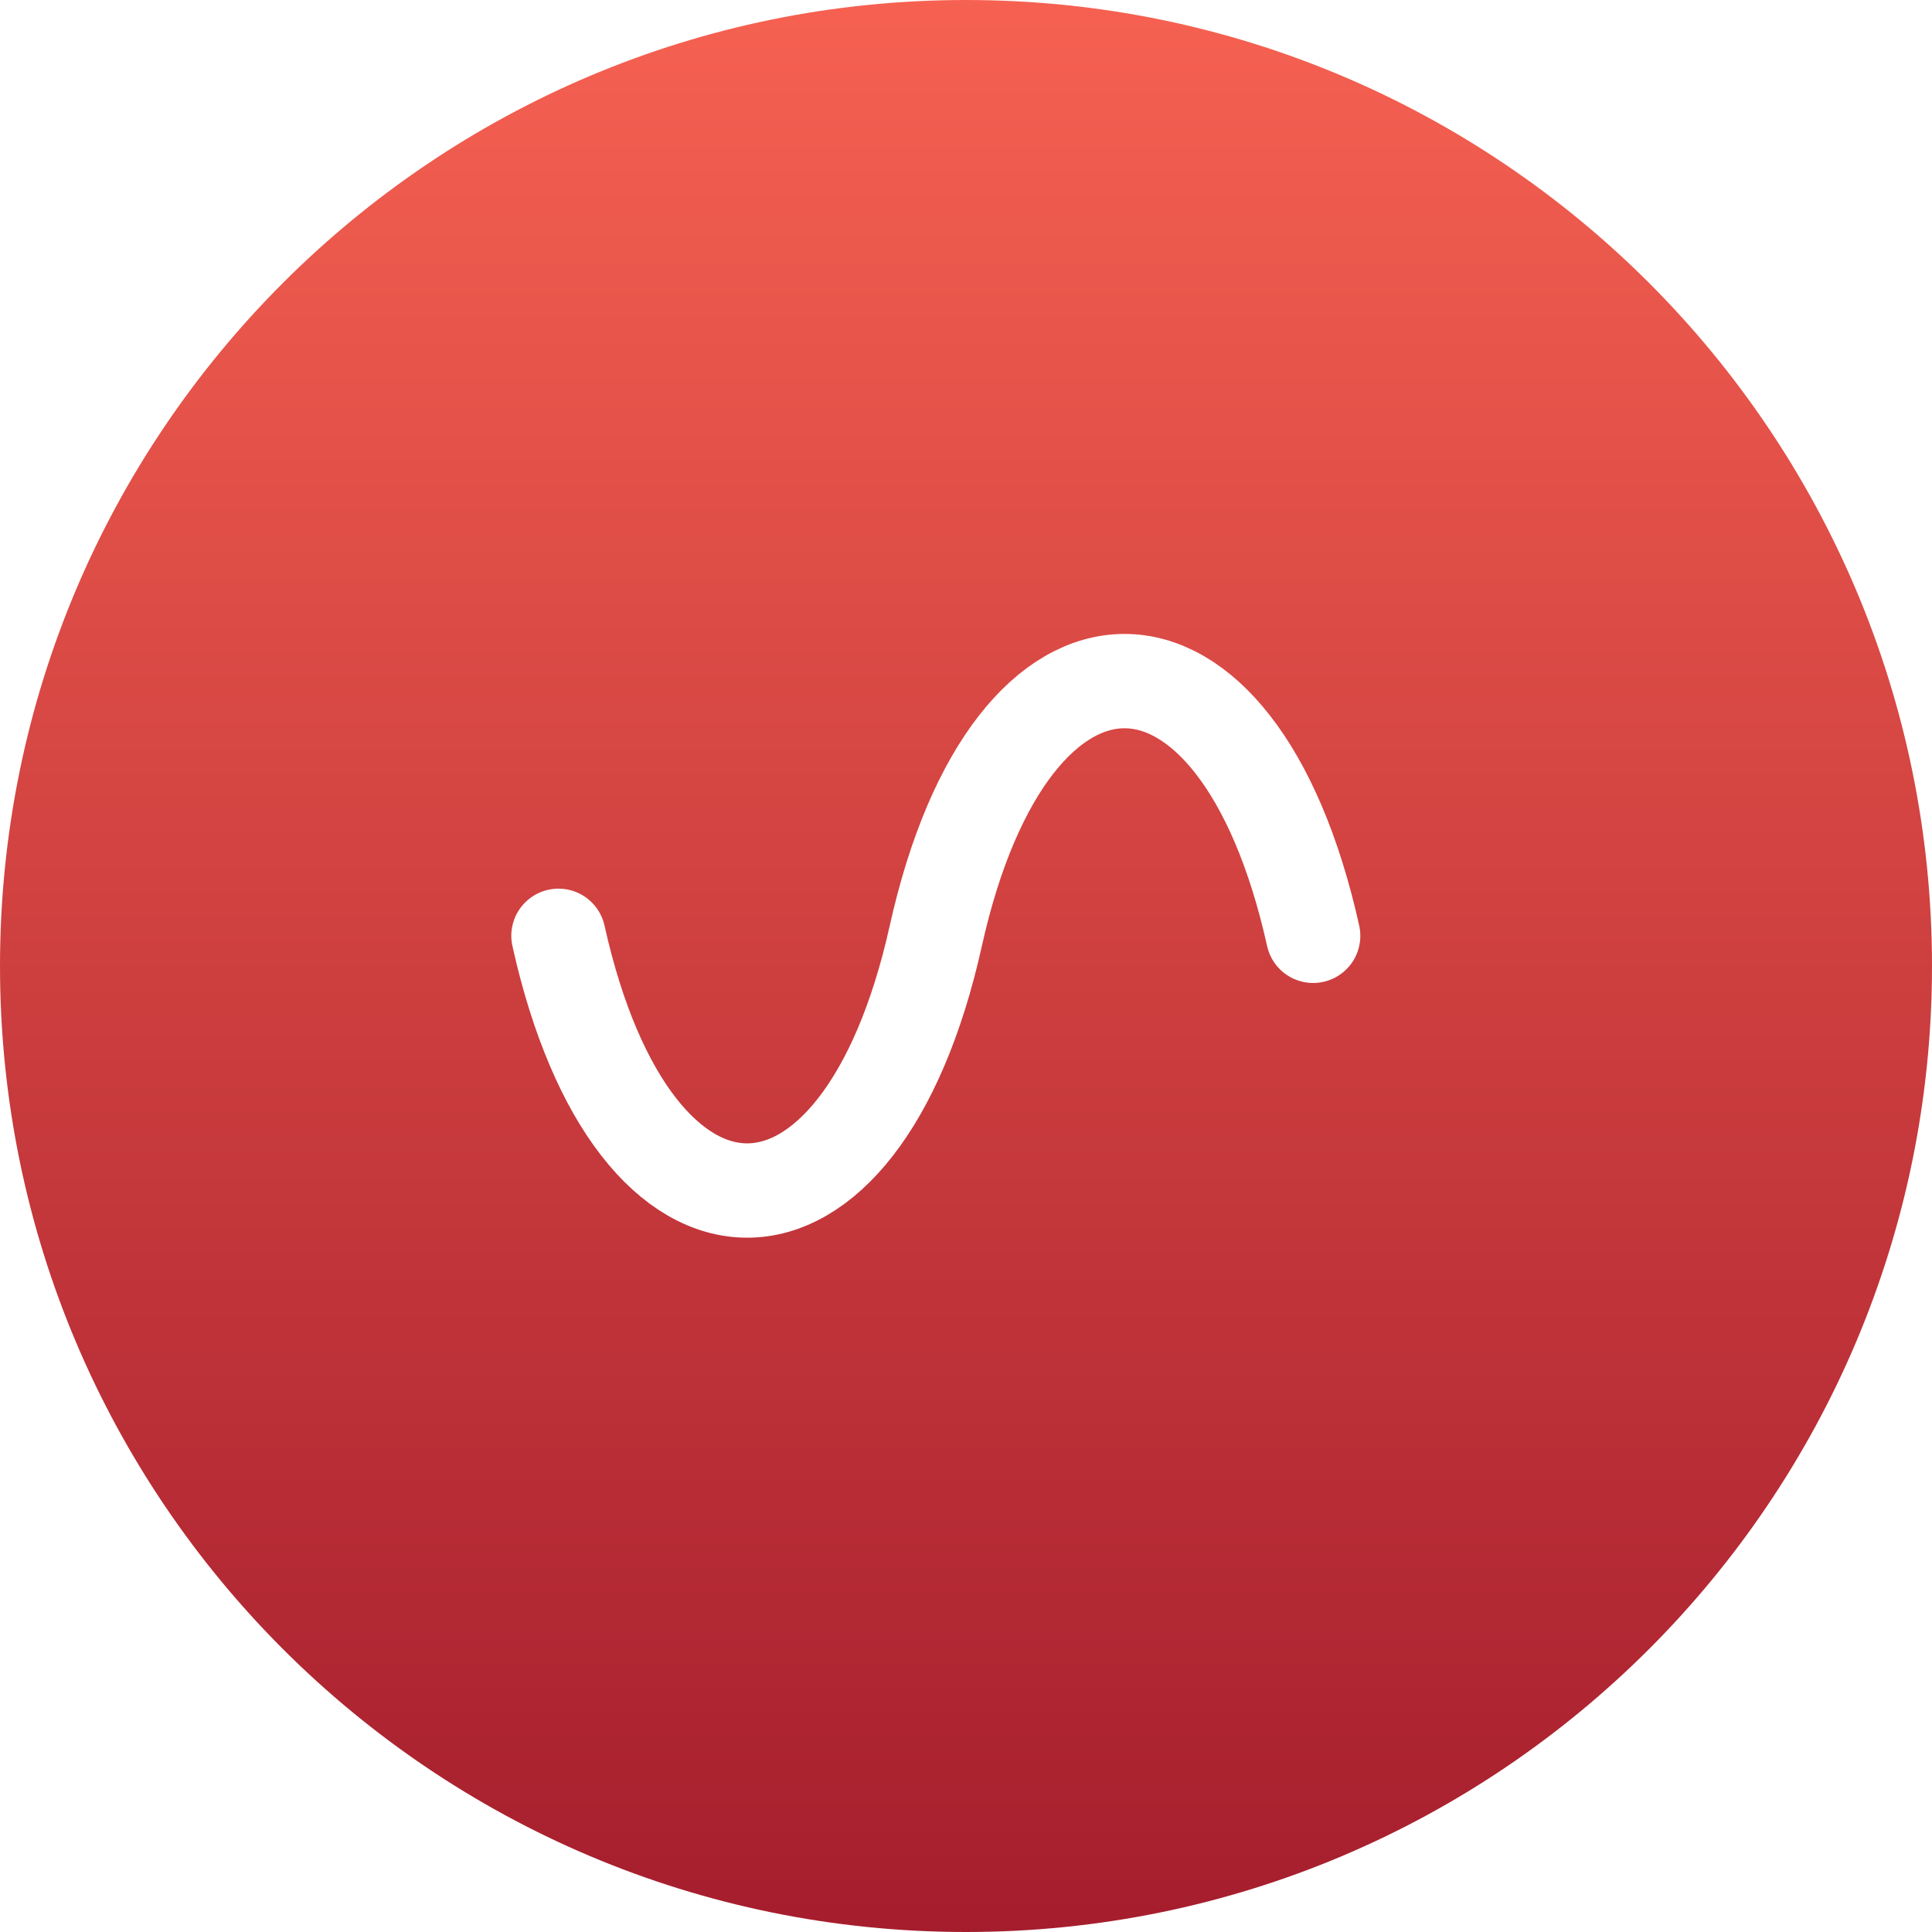
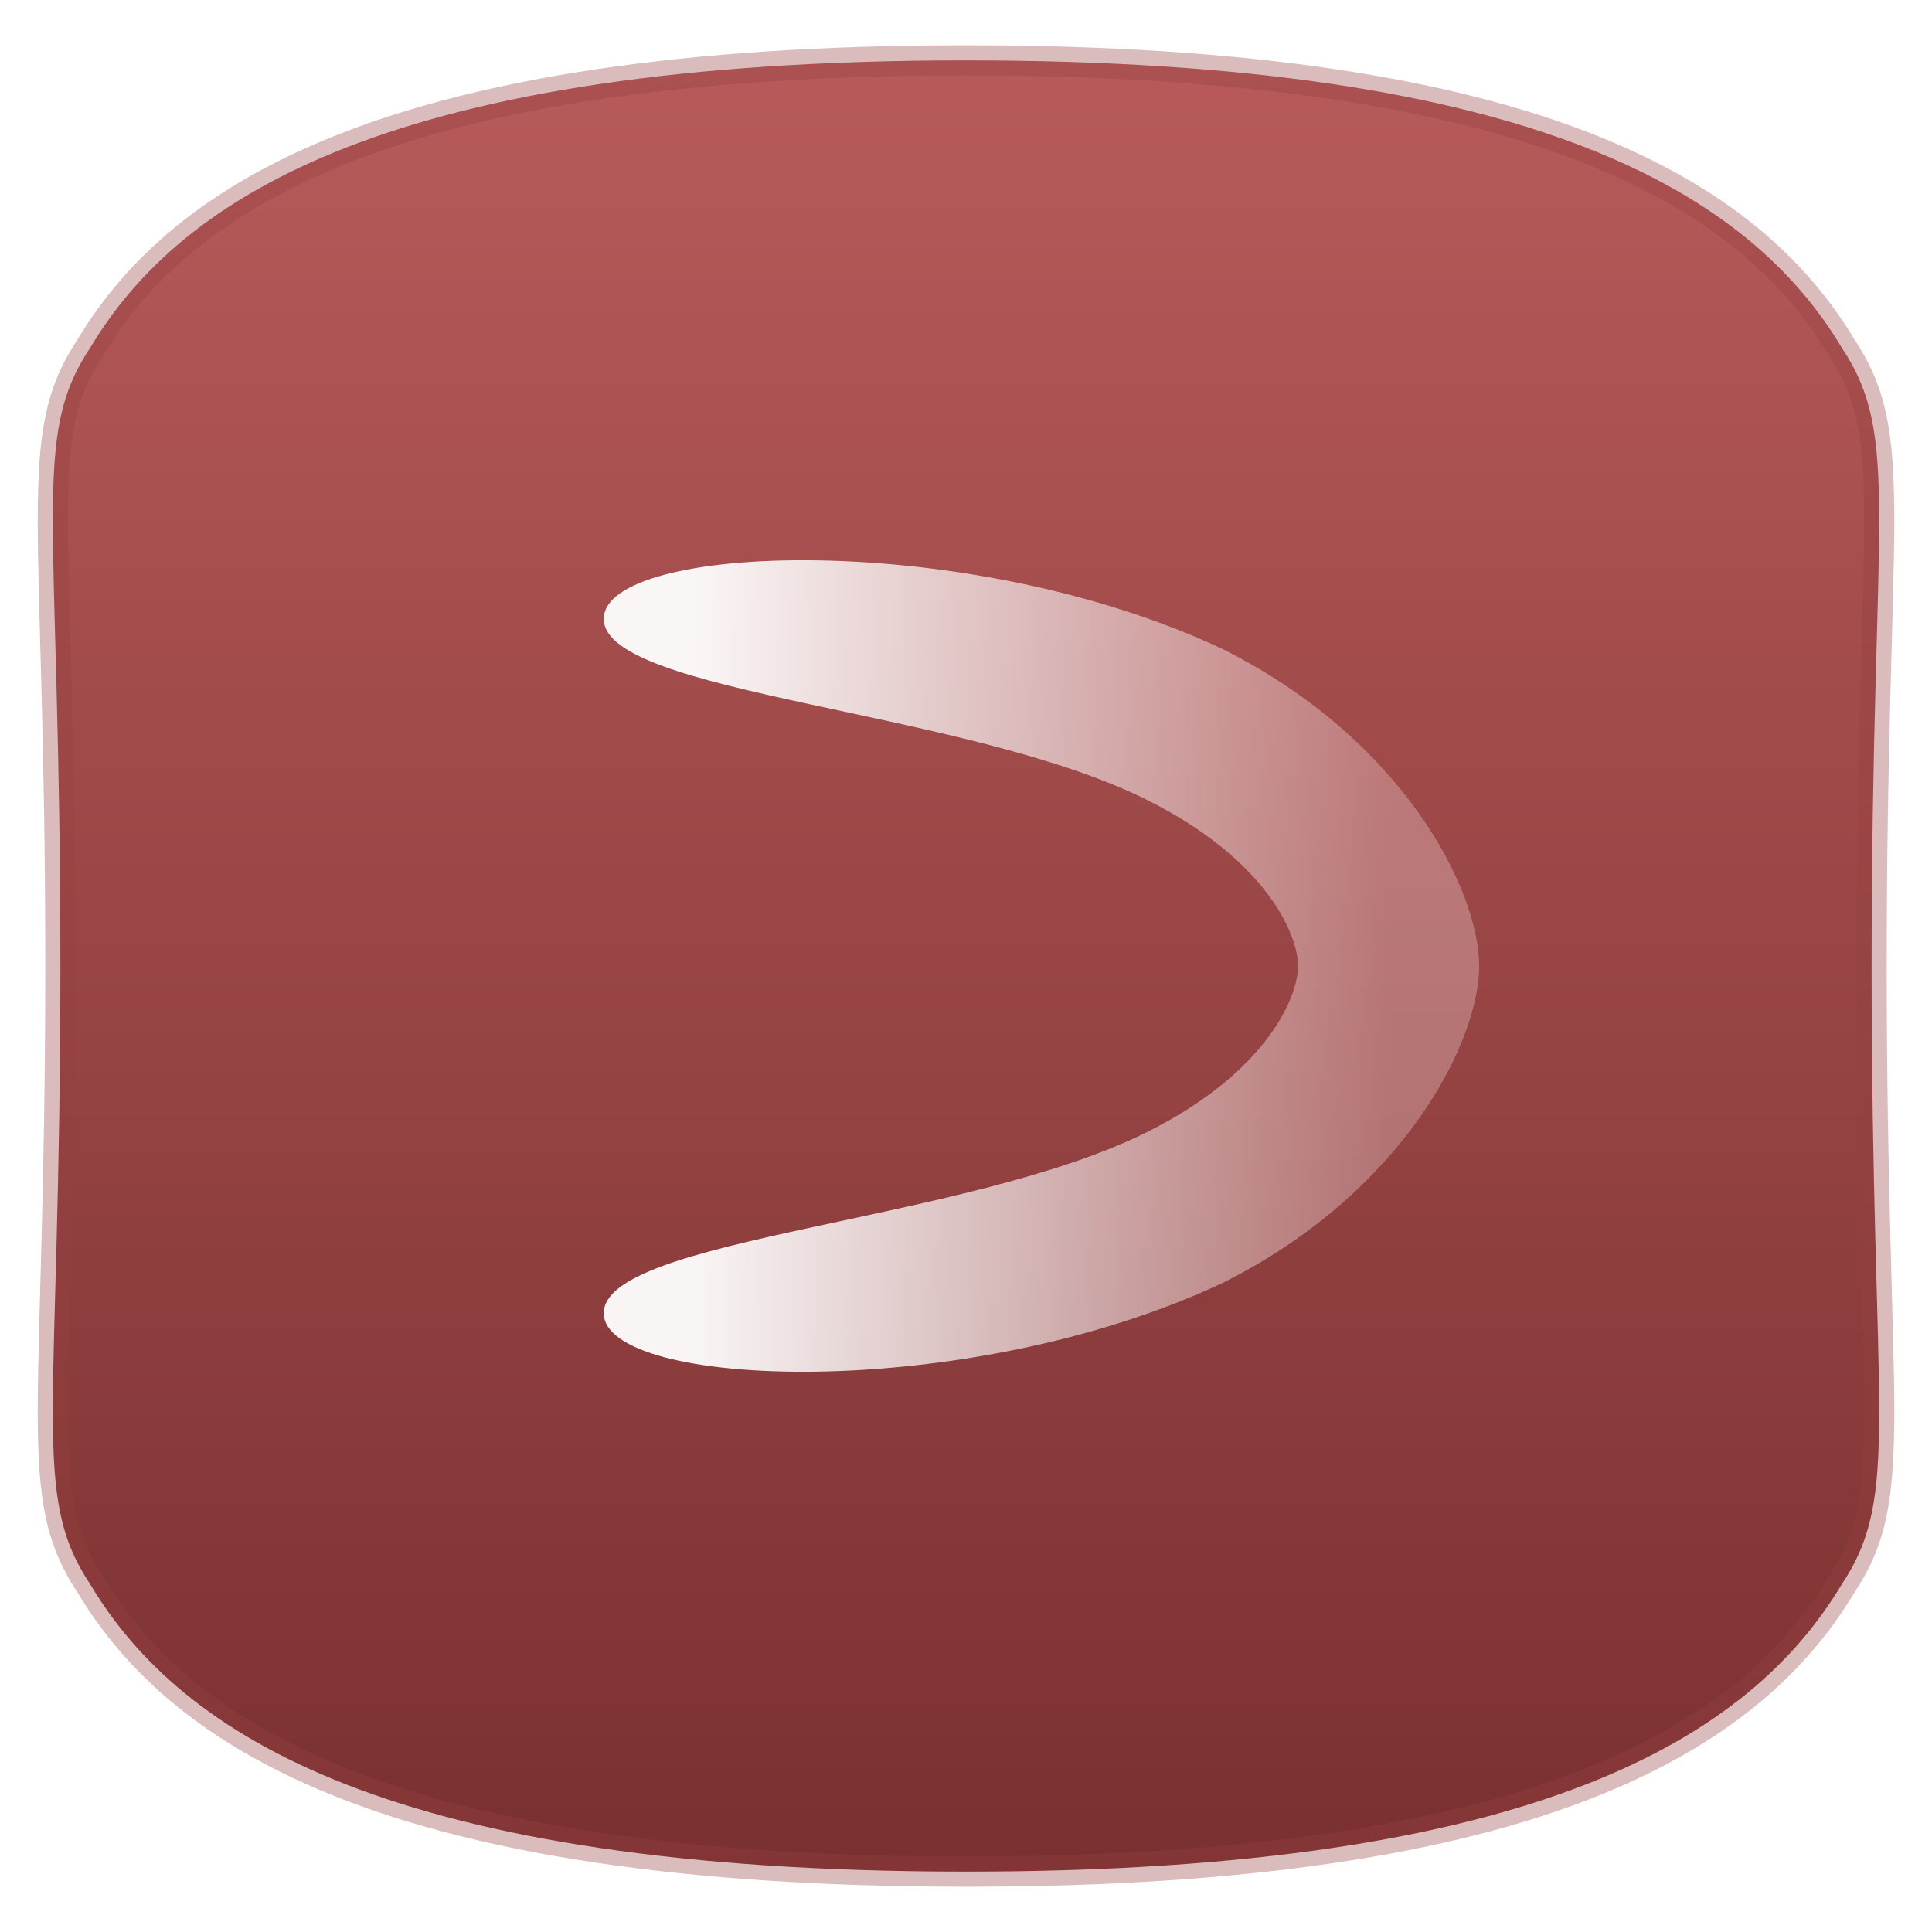
- <svg xmlns="http://www.w3.org/2000/svg" xmlns:xlink="http://www.w3.org/1999/xlink" width="256" height="256" version="1.1">
+ <svg xmlns="http://www.w3.org/2000/svg" width="256" height="256" viewBox="0 0 256 256" version="1.1">
  <defs>
-     <linearGradient id="Gradient" x1="0" x2="0" y1="0" y2="1">
-       <stop offset="0%" style="stop-color:#F66151;stop-opacity:1" />
-       <stop offset="100%" style="stop-color:#A51D2D;stop-opacity:1" />
+     <linearGradient id="bg-grad" x1="0" x2="0" y1="0" y2="1">
+       <stop offset="0%" style="stop-color:#b85a5a;stop-opacity:1" />
+       <stop offset="100%" style="stop-color:#7a3030;stop-opacity:1" />
    </linearGradient>
-     <filter id="alpha-to-white">
-       <feColorMatrix in="SourceGraphic" type="matrix" values="0 0 0 0 1 0 0 0 0 1 0 0 0 0 1 0 0 0 1 0" />
-     </filter>
-     <g id="child-svg">
-       <svg width="24" height="24" viewBox="0 0 24 24">
-         <path fill="none" stroke="currentColor" stroke-linecap="round" stroke-linejoin="round" stroke-width="2.5" d="M2 12c2 9 8 9 10 0s8-9 10 0" />
-       </svg>
-     </g>
+     <linearGradient id="wave-fg" x1="0.1" x2="0.9" y1="0" y2="0">
+       <stop offset="0%" style="stop-color:#ffffff;stop-opacity:0.95" />
+       <stop offset="50%" style="stop-color:#ffffff;stop-opacity:0.60" />
+       <stop offset="100%" style="stop-color:#ffe8e8;stop-opacity:0.30" />
+     </linearGradient>
  </defs>
-   <rect width="256" height="256" fill="url(#Gradient)" ry="128" x="0" y="0" />
-   <use xlink:href="#child-svg" filter="url(#alpha-to-white)" transform="matrix(5,0,0,5,64,64)" />
+   <path d="     M 128 8     C 52 8,  24 26, 12 46     C  4 58,  8 68,  8 128     C  8 188,  4 198, 12 210     C 24 230, 52 248, 128 248     C 204 248, 232 230, 244 210     C 252 198, 248 188, 248 128     C 248 68, 252 58, 244 46     C 232 26, 204 8,  128 8     Z" fill="url(#bg-grad)" />
+   <path d="     M 80  82     C 80  72, 128 70, 162 86     C 186 98, 196 118, 196 128     C 196 138, 186 158, 162 170     C 128 186, 80  184, 80 174     C 80  164, 128 162, 152 150     C 168 142, 172 132, 172 128     C 172 124, 168 114, 152 106     C 128 94,  80  92,  80  82     Z" fill="url(#wave-fg)" />
+   <path d="     M 128 8     C 52 8,  24 26, 12 46     C  4 58,  8 68,  8 128     C  8 188,  4 198, 12 210     C 24 230, 52 248, 128 248     C 204 248, 232 230, 244 210     C 252 198, 248 188, 248 128     C 248 68, 252 58, 244 46     C 232 26, 204 8,  128 8     Z" fill="none" stroke="#944040" stroke-width="4" opacity="0.35" />
</svg>
